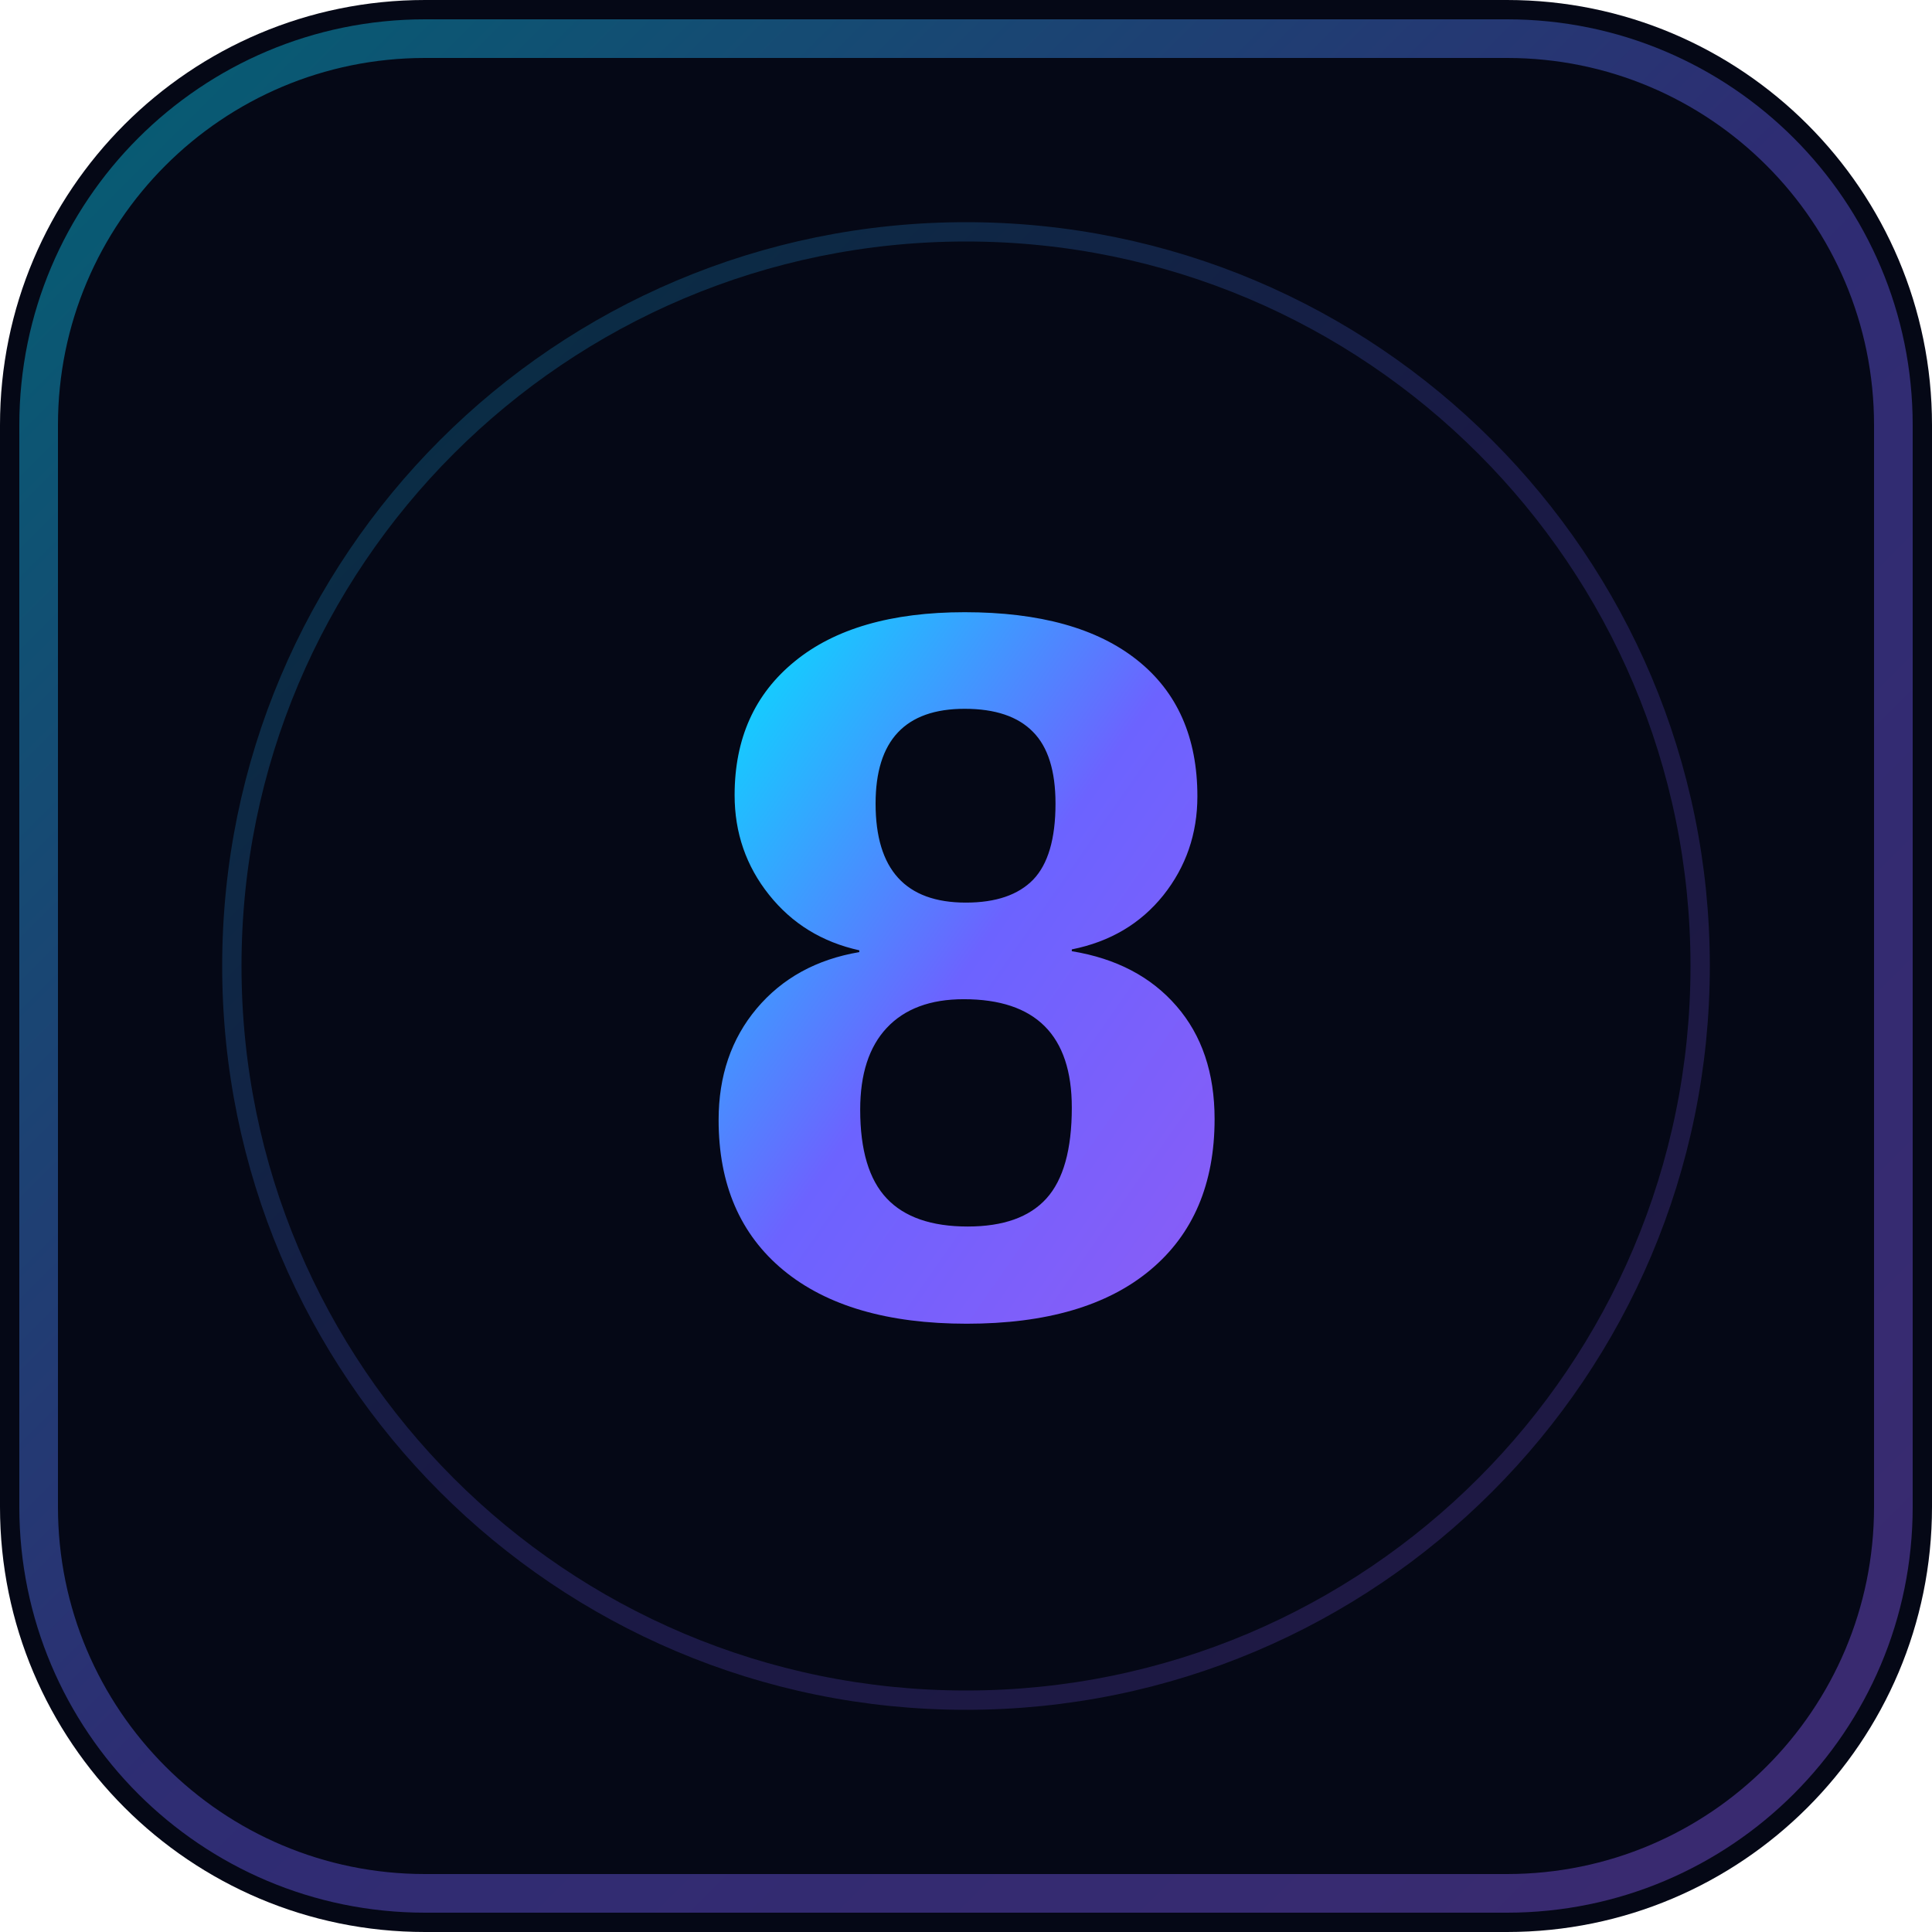
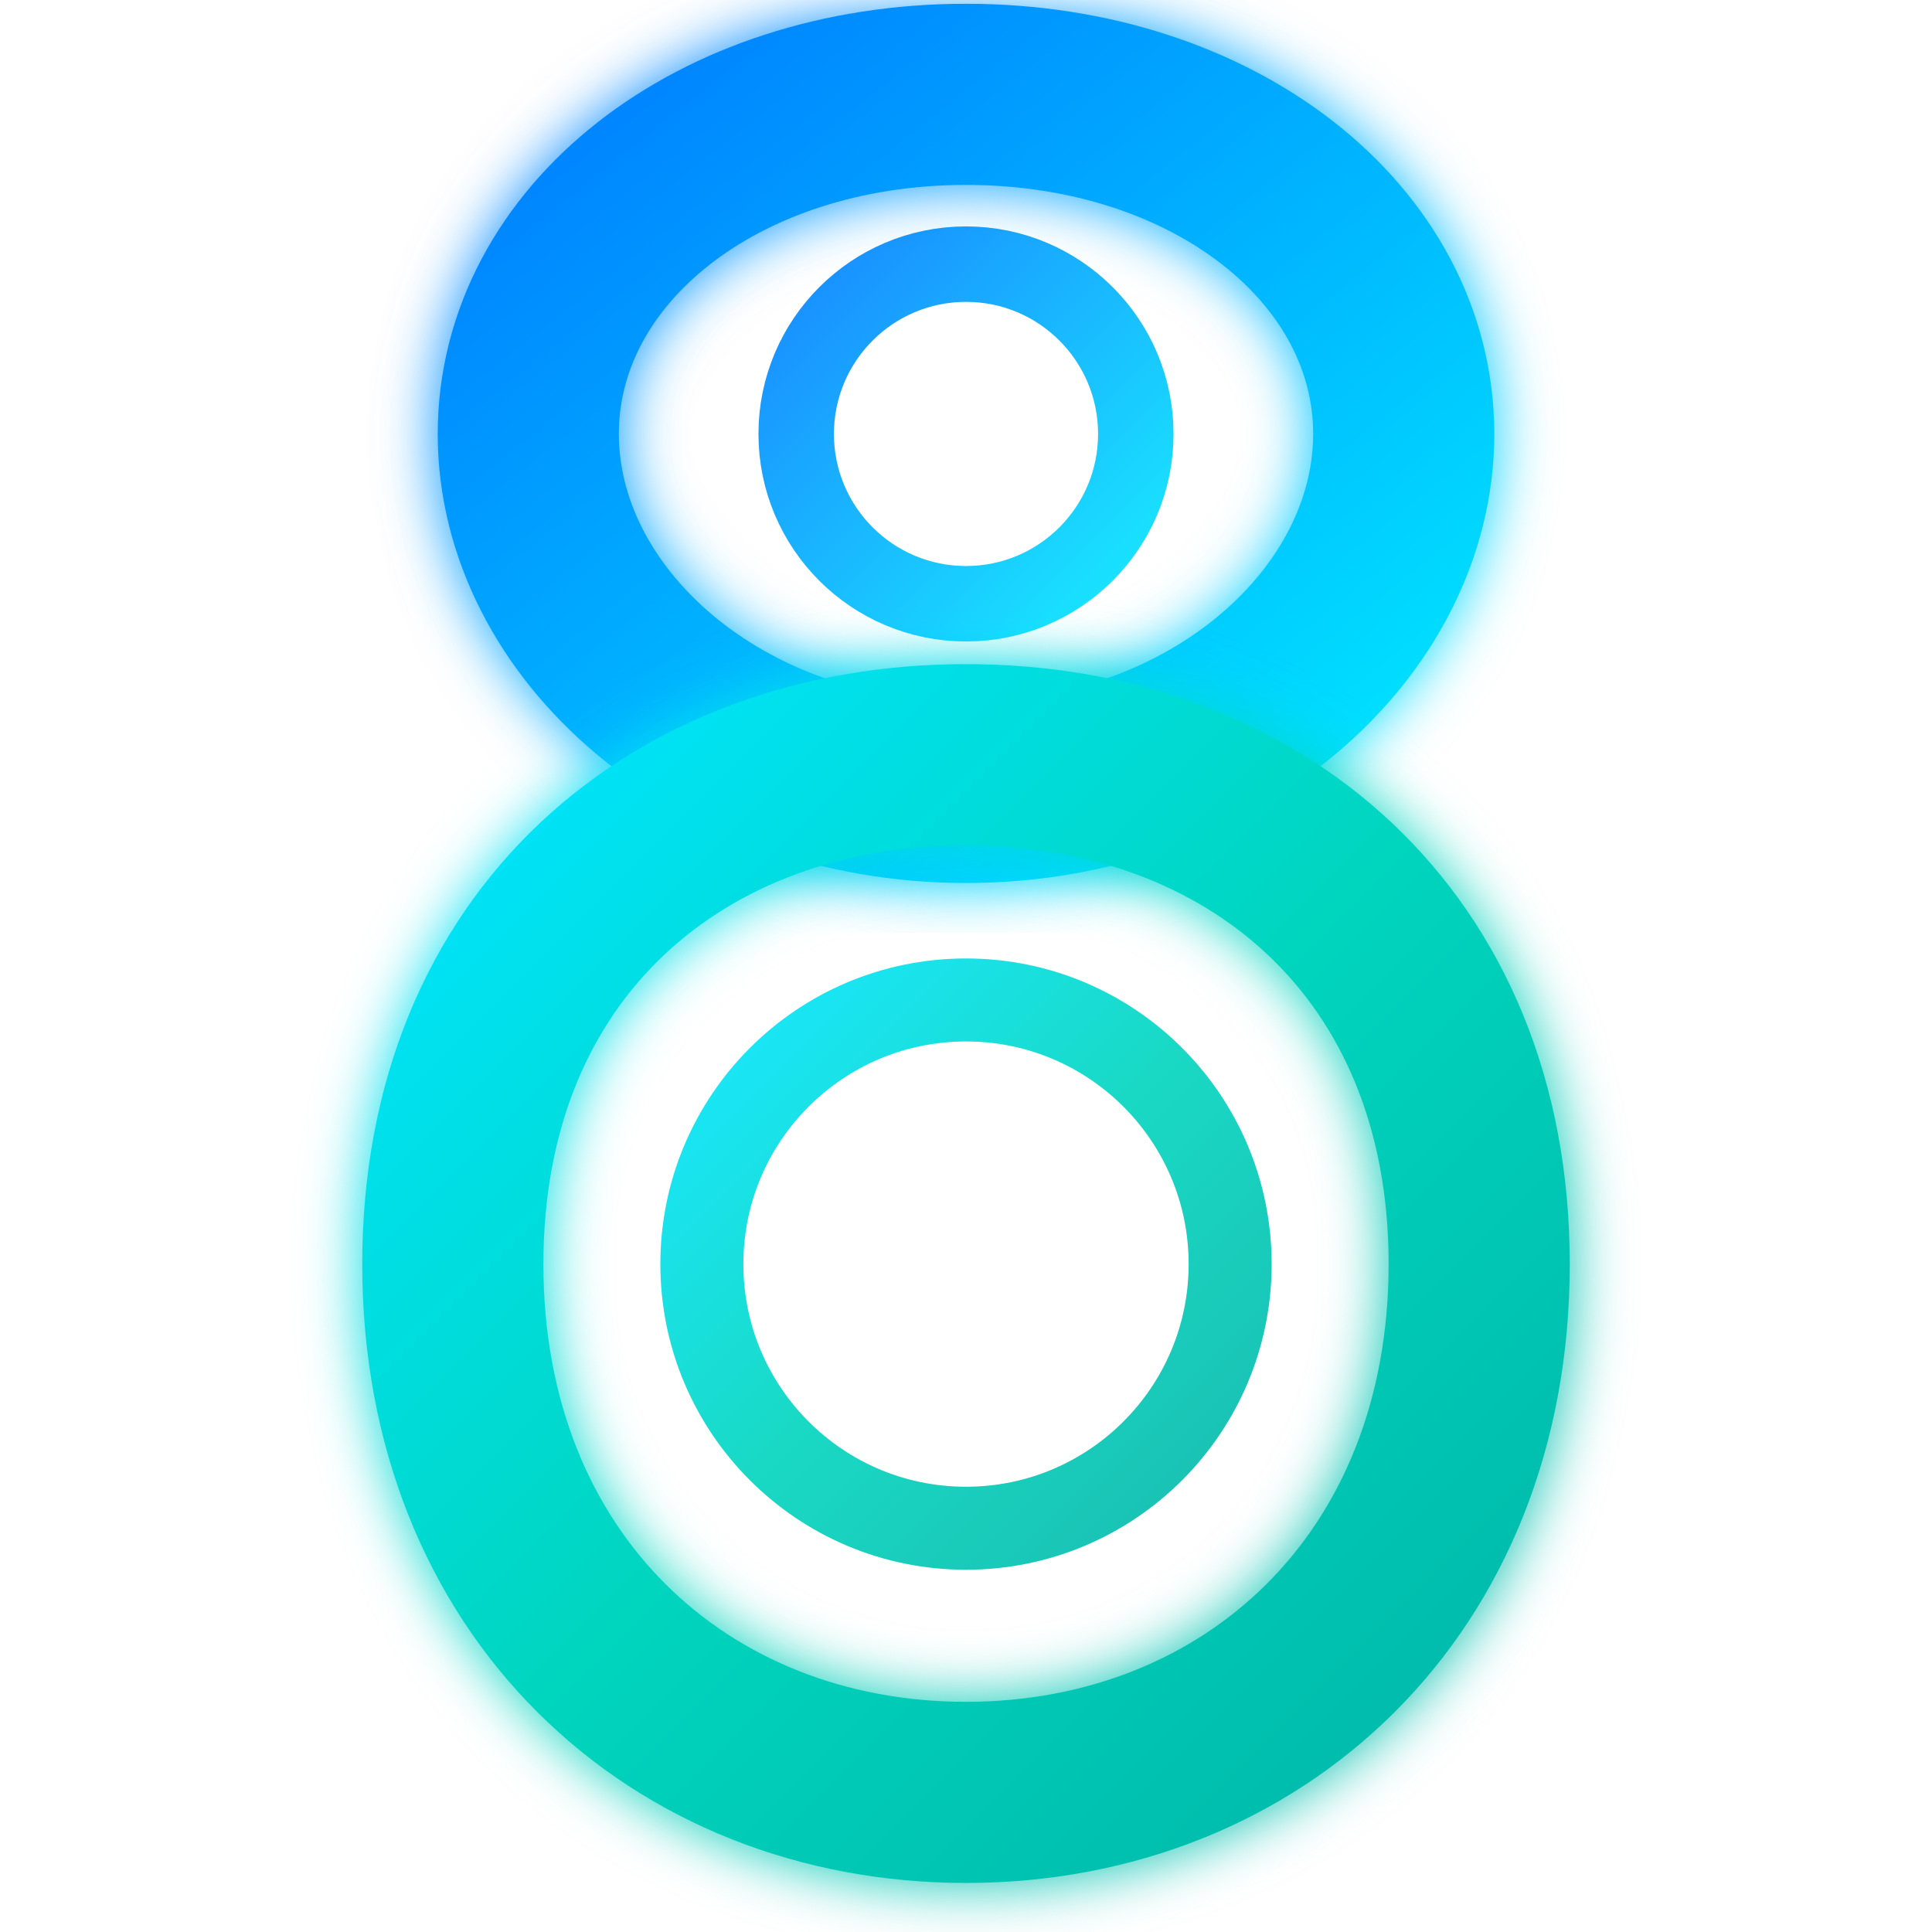
- <svg xmlns="http://www.w3.org/2000/svg" viewBox="0 0 100 100">
+ <svg xmlns="http://www.w3.org/2000/svg" viewBox="0 0 512 512">
  <defs>
-     <linearGradient id="g" x1="0%" y1="0%" x2="100%" y2="100%">
+     <linearGradient id="topLoopGrad" x1="0%" y1="0%" x2="100%" y2="100%">
+       <stop offset="0%" stop-color="#0080FF" />
+       <stop offset="50%" stop-color="#00B2FF" />
+       <stop offset="100%" stop-color="#00E5FF" />
+     </linearGradient>
+     <linearGradient id="bottomLoopGrad" x1="0%" y1="0%" x2="100%" y2="100%">
      <stop offset="0%" stop-color="#00E5FF" />
-       <stop offset="50%" stop-color="#6C63FF" />
-       <stop offset="100%" stop-color="#8B5CF6" />
+       <stop offset="50%" stop-color="#00D5BE" />
+       <stop offset="100%" stop-color="#00B8A9" />
    </linearGradient>
+     <filter id="glow" x="-20%" y="-20%" width="140%" height="140%">
+       <feGaussianBlur stdDeviation="8" result="blur" />
+       <feComposite in="SourceGraphic" in2="blur" operator="over" />
+     </filter>
  </defs>
-   <rect width="100" height="100" rx="22" fill="#050816" />
-   <rect x="2" y="2" width="96" height="96" rx="20" fill="none" stroke="url(#g)" stroke-width="2" opacity="0.4" />
-   <text x="50" y="68" font-family="Arial,sans-serif" font-size="52" font-weight="900" fill="url(#g)" text-anchor="middle">8</text>
-   <circle cx="50" cy="50" r="38" fill="none" stroke="url(#g)" stroke-width="1" opacity="0.2" />
+   <path fill="none" stroke="url(#topLoopGrad)" stroke-width="48" stroke-linecap="round" d="M 256,210 C 190,210 140,165 140,115 C 140,65 190,25 256,25 C 322,25 372,65 372,115 C 372,165 322,210 256,210 Z" filter="url(#glow)" />
+   <path fill="none" stroke="url(#bottomLoopGrad)" stroke-width="48" stroke-linecap="round" d="M 256,200 C 180,200 120,250 120,335 C 120,420 180,475 256,475 C 332,475 392,420 392,335 C 392,250 332,200 256,200 Z" filter="url(#glow)" />
+   <circle cx="256" cy="115" r="45" fill="none" stroke="url(#topLoopGrad)" stroke-width="20" opacity="0.9" />
+   <circle cx="256" cy="335" r="70" fill="none" stroke="url(#bottomLoopGrad)" stroke-width="22" opacity="0.9" />
</svg>
